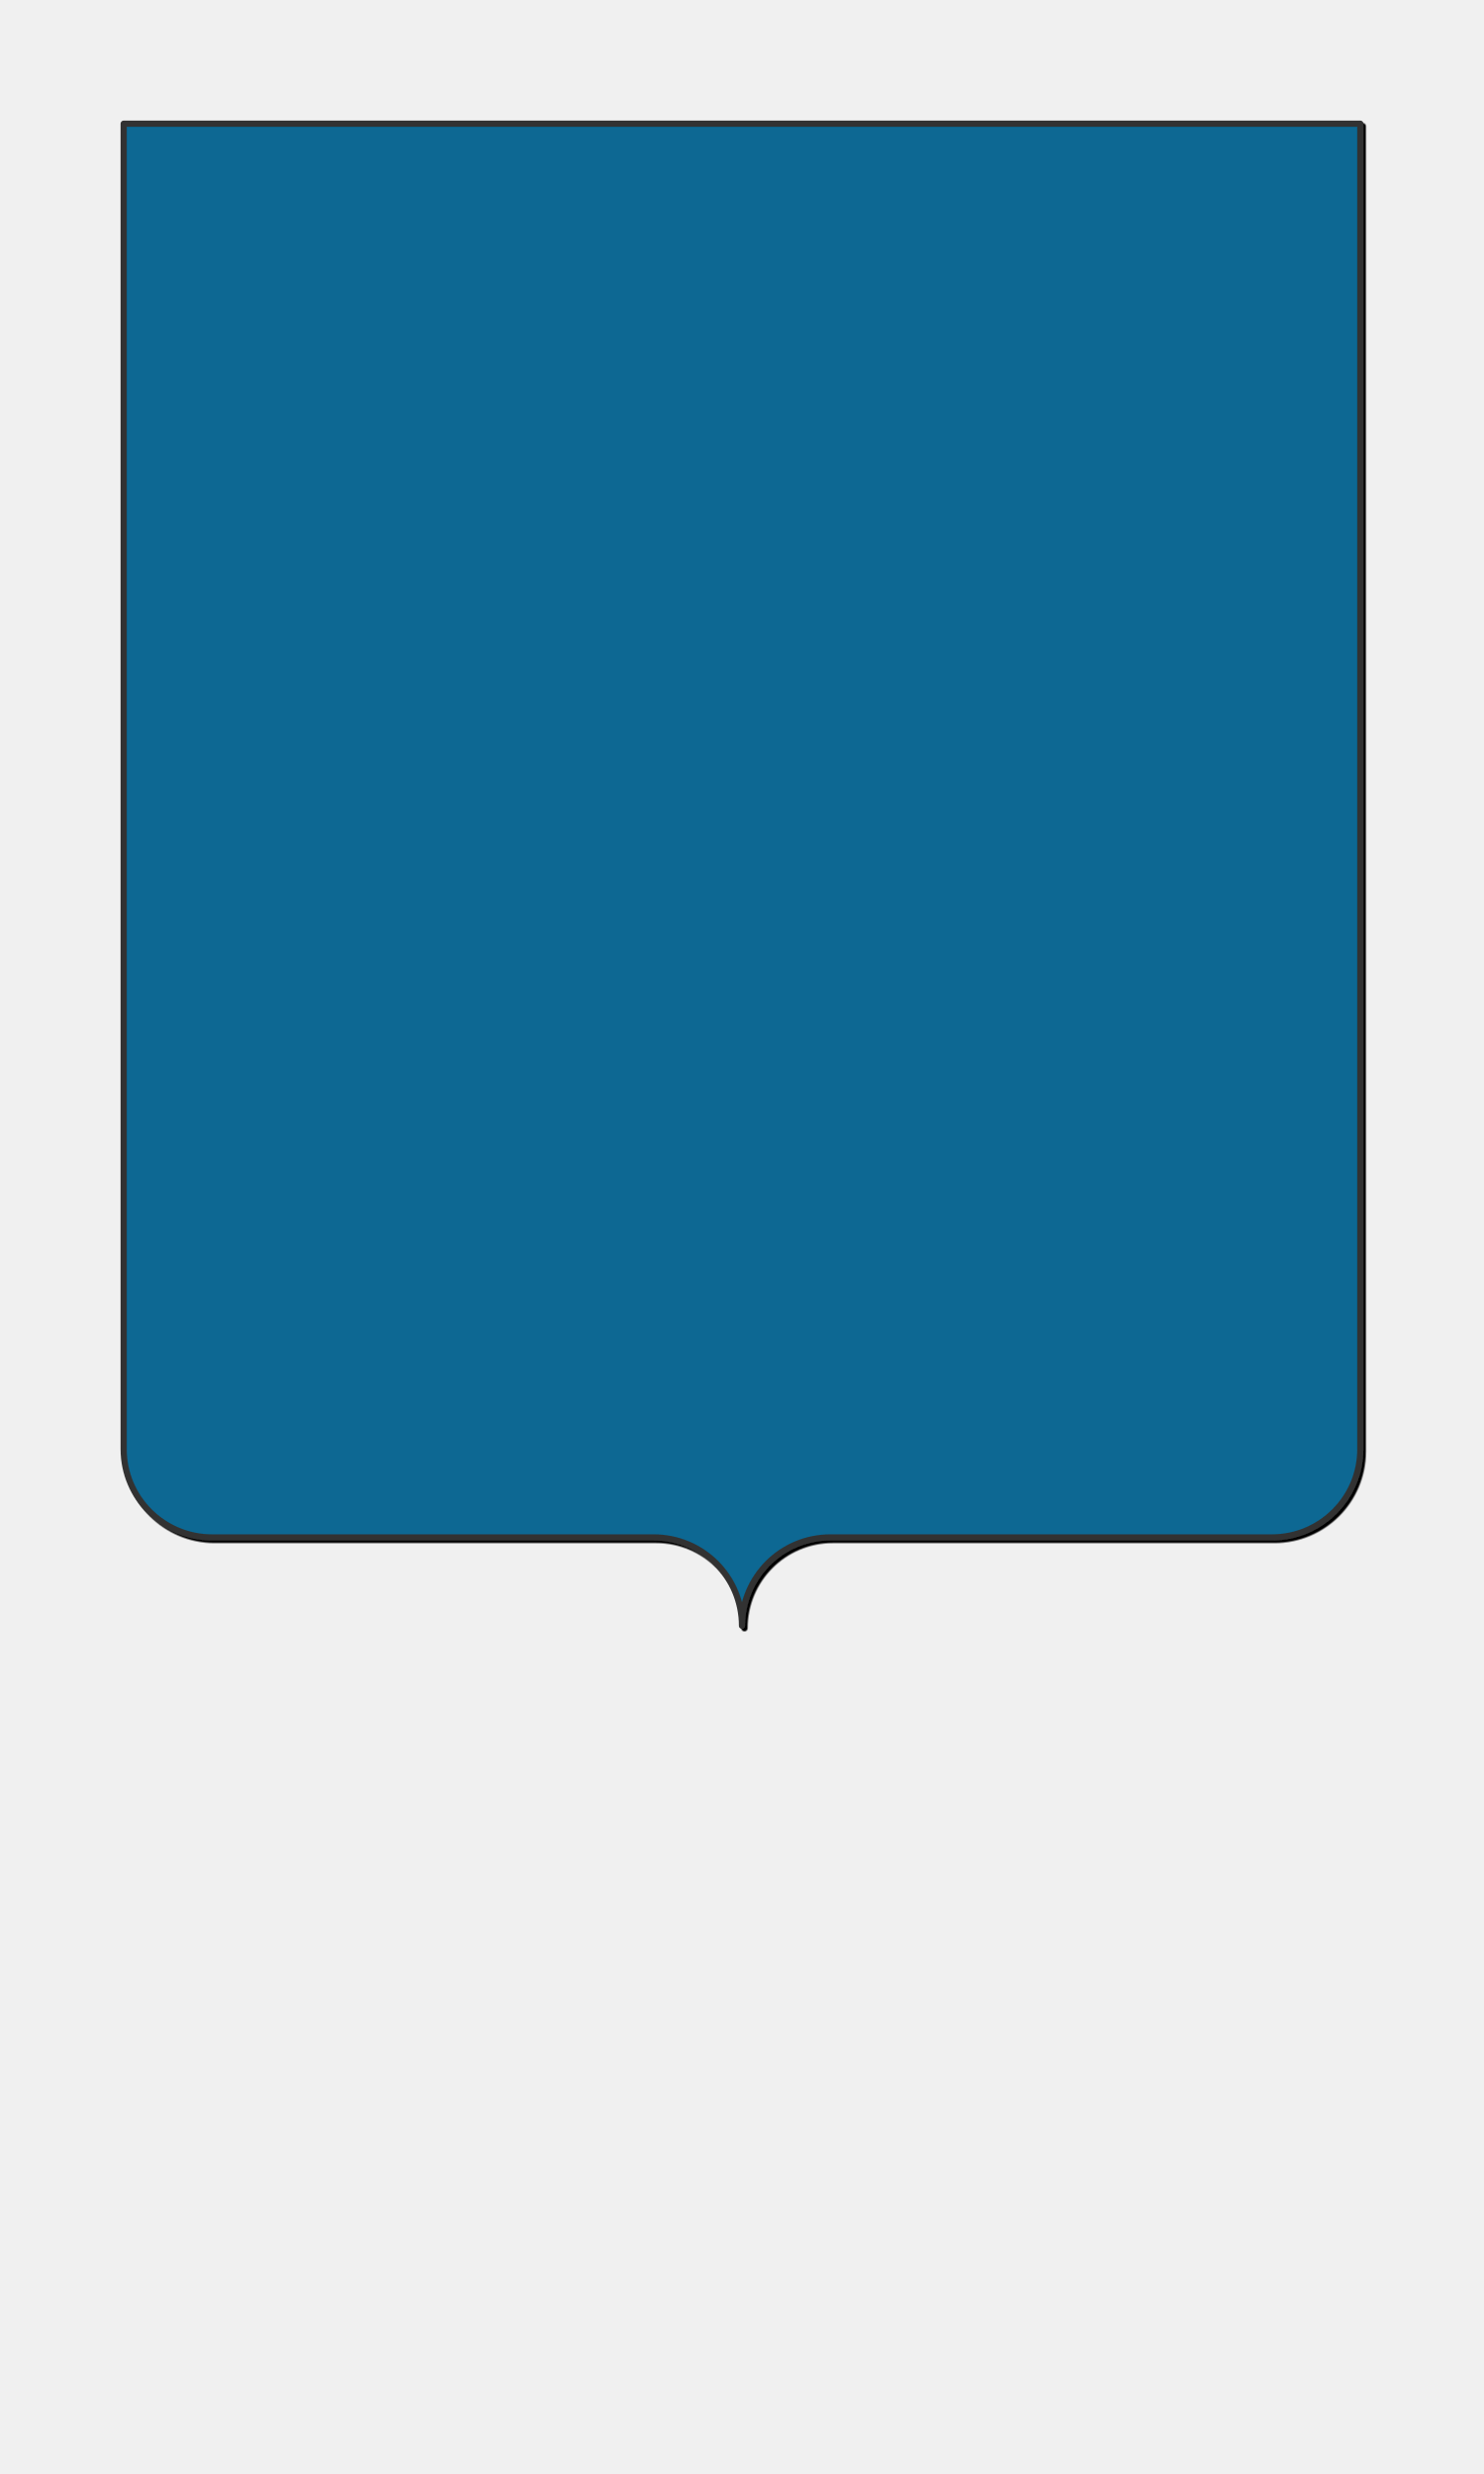
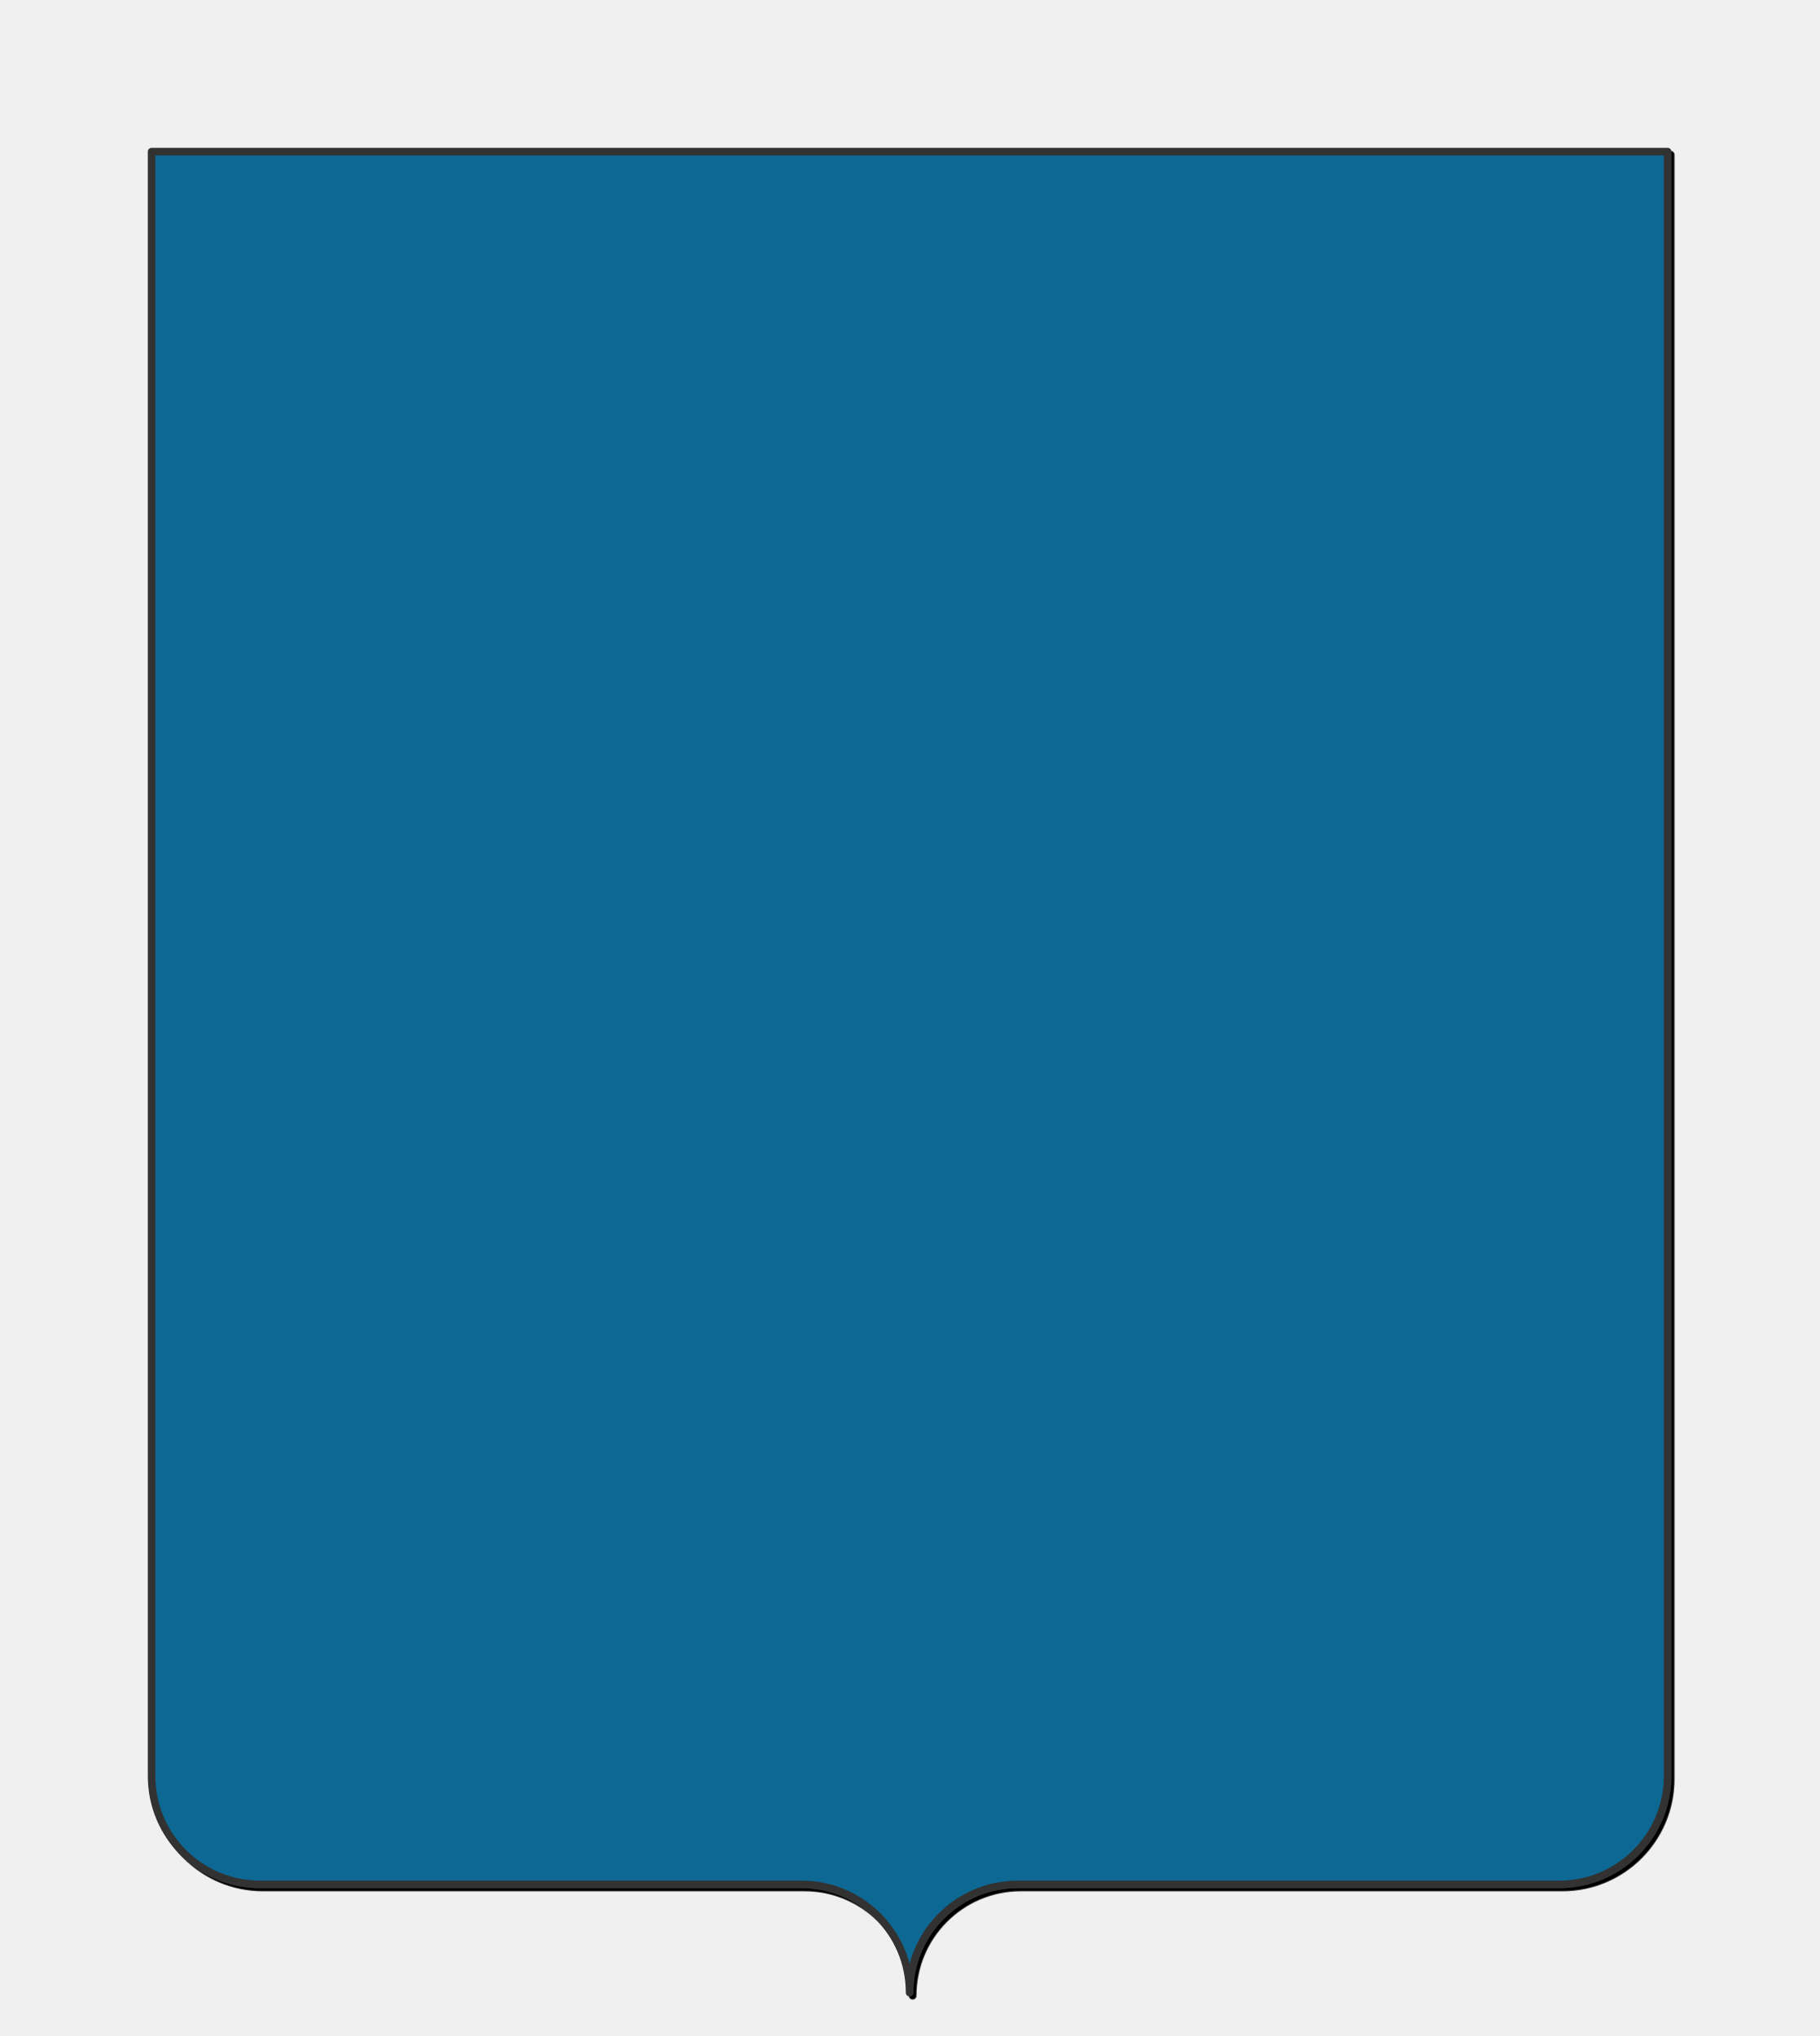
- <svg xmlns="http://www.w3.org/2000/svg" preserveAspectRatio="xMidYMin slice" viewBox="0 0 120 200">
+ <svg xmlns="http://www.w3.org/2000/svg" preserveAspectRatio="xMidYMin slice" viewBox="0 0 120 134.286">
  <g filter="url(#a)" transform="translate(10 10)">
    <defs>
      <filter height="200%" id="a" width="200%" x="-20%" y="-20%">
        <feOffset dx=".2" dy=".2" in="SourceAlpha" result="offsetOut" />
        <feGaussianBlur in="offsetOut" result="blurOut" />
        <feBlend in2="blurOut" in="SourceGraphic" />
      </filter>
    </defs>
    <defs>
      <clipPath id="b">
        <path d="M50 0h50v107.143a7.143 7.143 0 0 1-7.143 7.143H57.143A7.143 7.143 0 0 0 50 121.429a7.143 7.143 0 0 0-7.143-7.143H7.143A7.143 7.143 0 0 1 0 107.143V0h50z" fill="#fff" />
      </clipPath>
    </defs>
    <g clip-path="url(#b)">
      <path d="M50 0h50v107.143a7.143 7.143 0 0 1-7.143 7.143H57.143A7.143 7.143 0 0 0 50 121.429a7.143 7.143 0 0 0-7.143-7.143H7.143A7.143 7.143 0 0 1 0 107.143V0h50z" fill="#f0f0f0" />
      <path fill="#0c6793" d="M-500-500H600V600H-500z" style="pointer-events:visiblePainted;cursor:pointer" />
    </g>
    <path d="M50 0h50v107.143a7.143 7.143 0 0 1-7.143 7.143H57.143A7.143 7.143 0 0 0 50 121.429a7.143 7.143 0 0 0-7.143-7.143H7.143A7.143 7.143 0 0 1 0 107.143V0h50z" fill="none" stroke-linecap="round" stroke-linejoin="round" stroke-width=".5" stroke="#333" />
  </g>
</svg>
